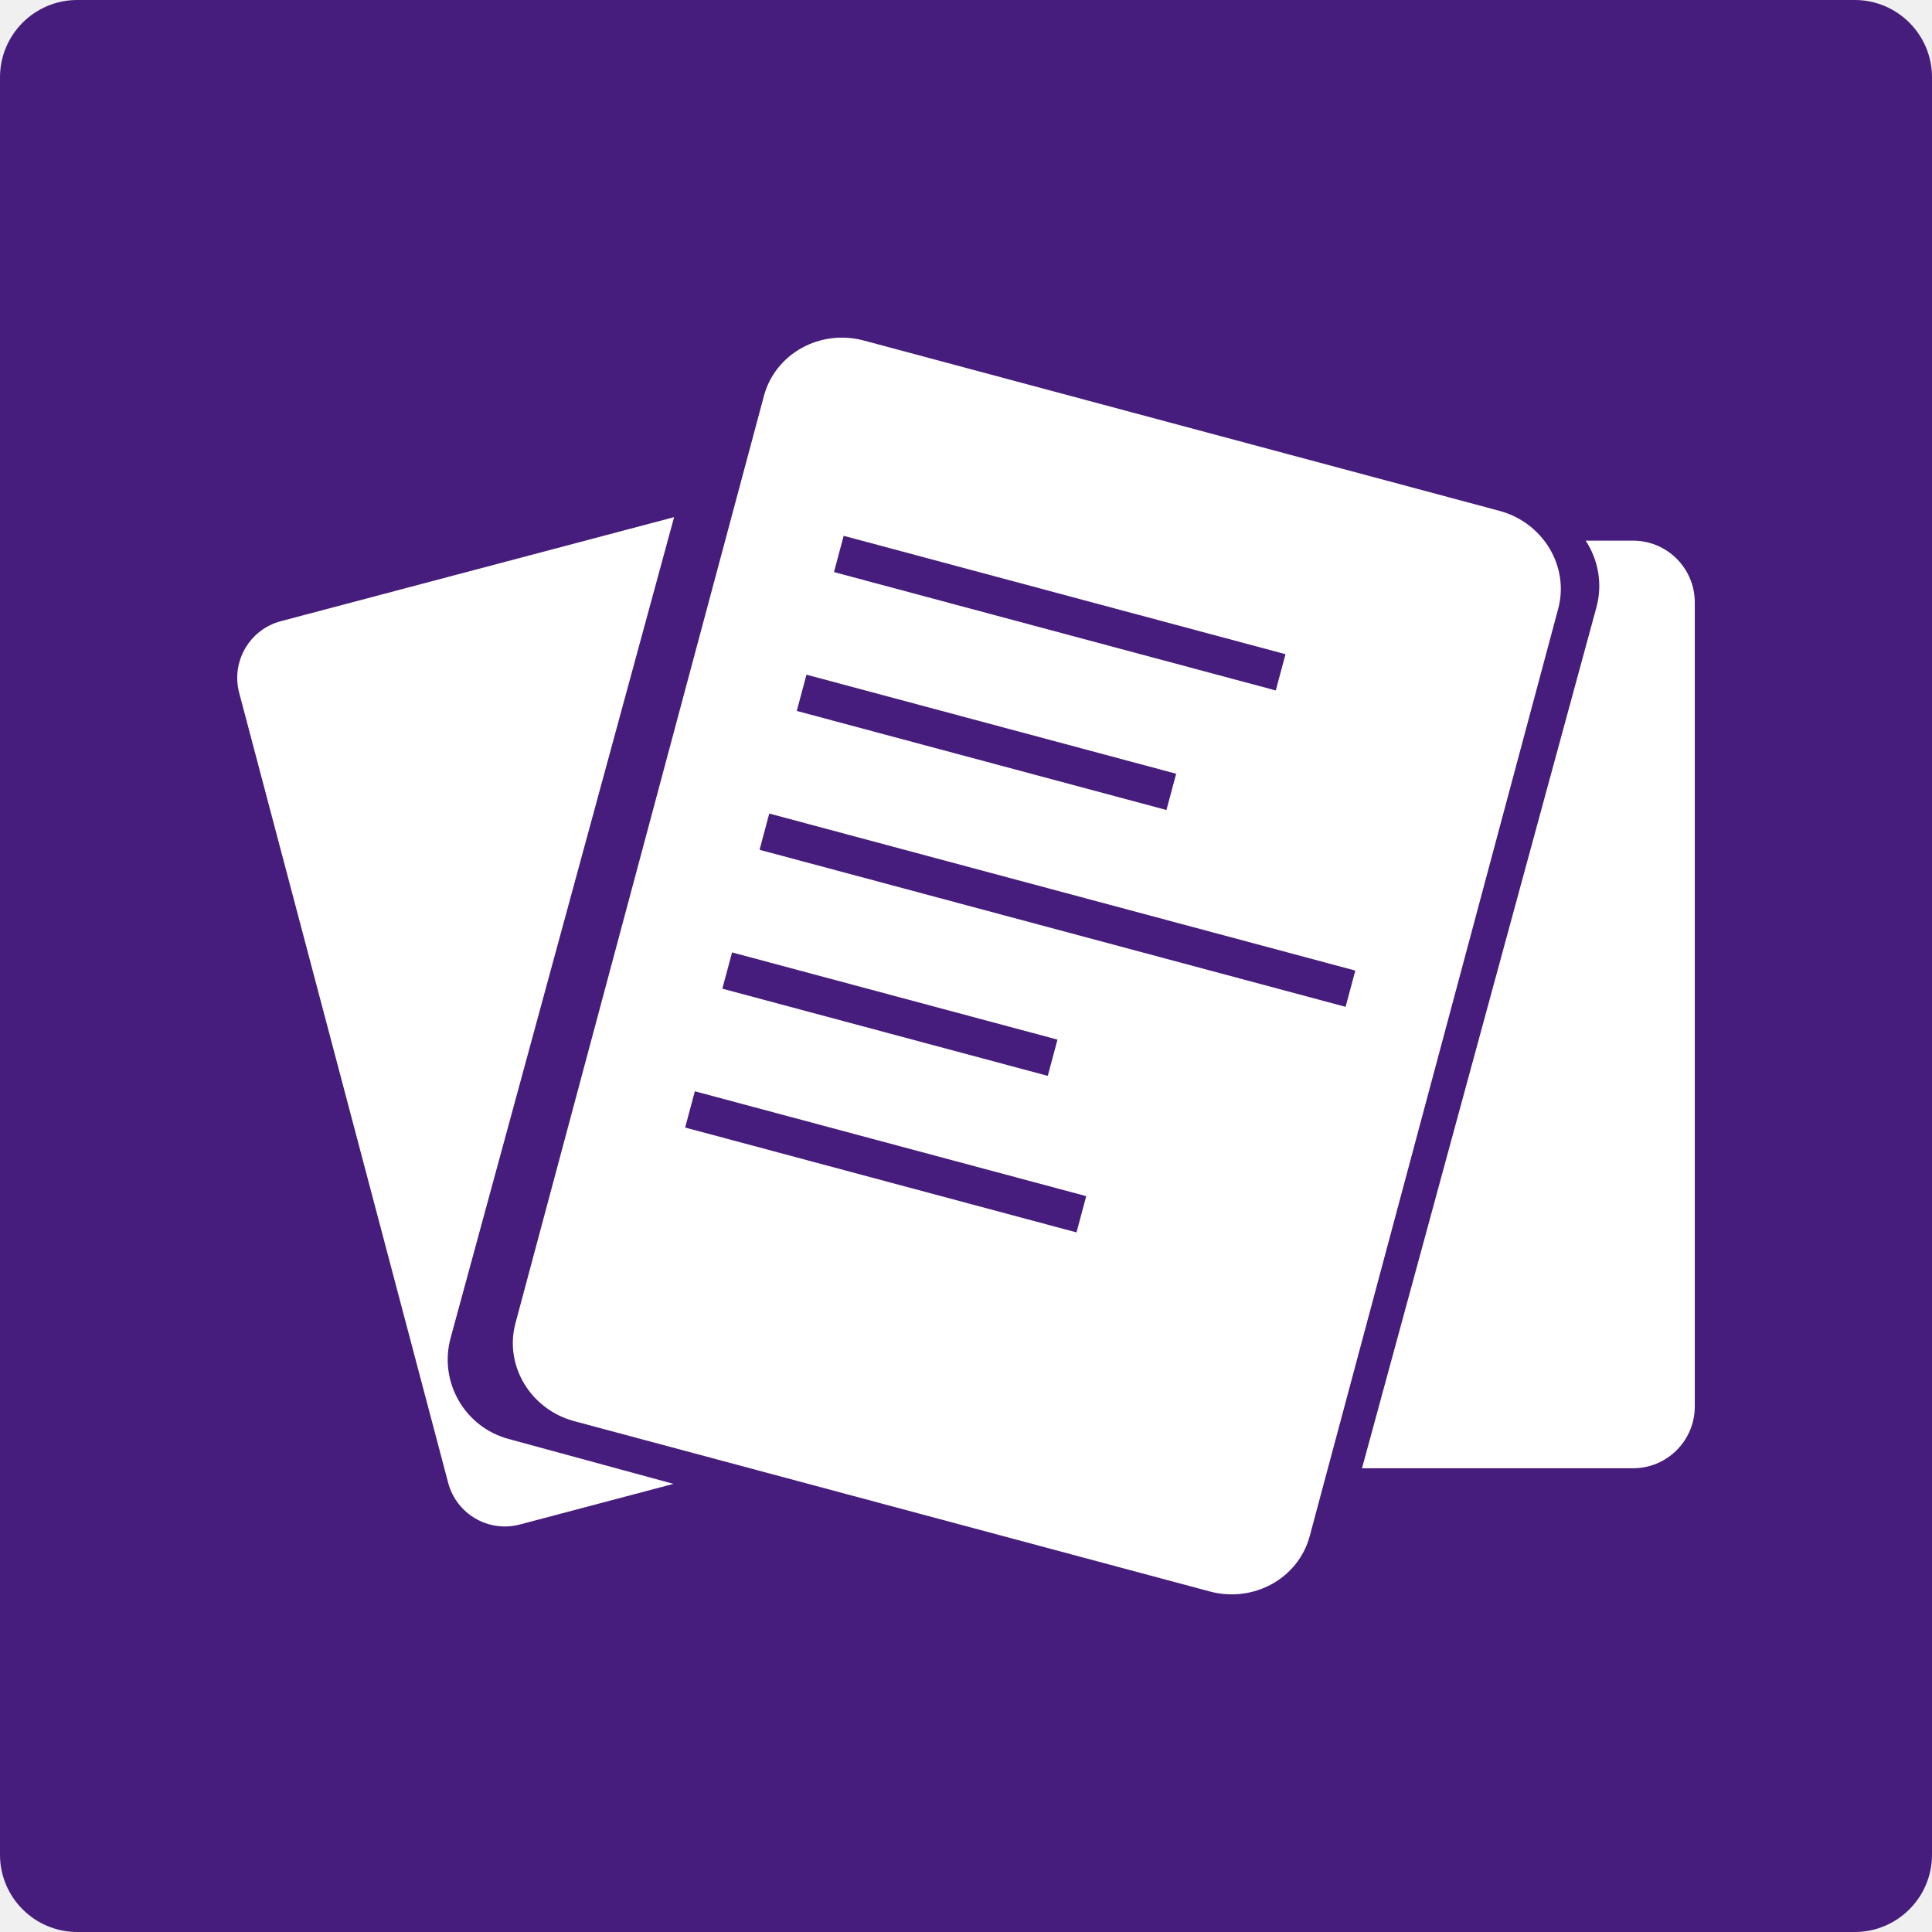
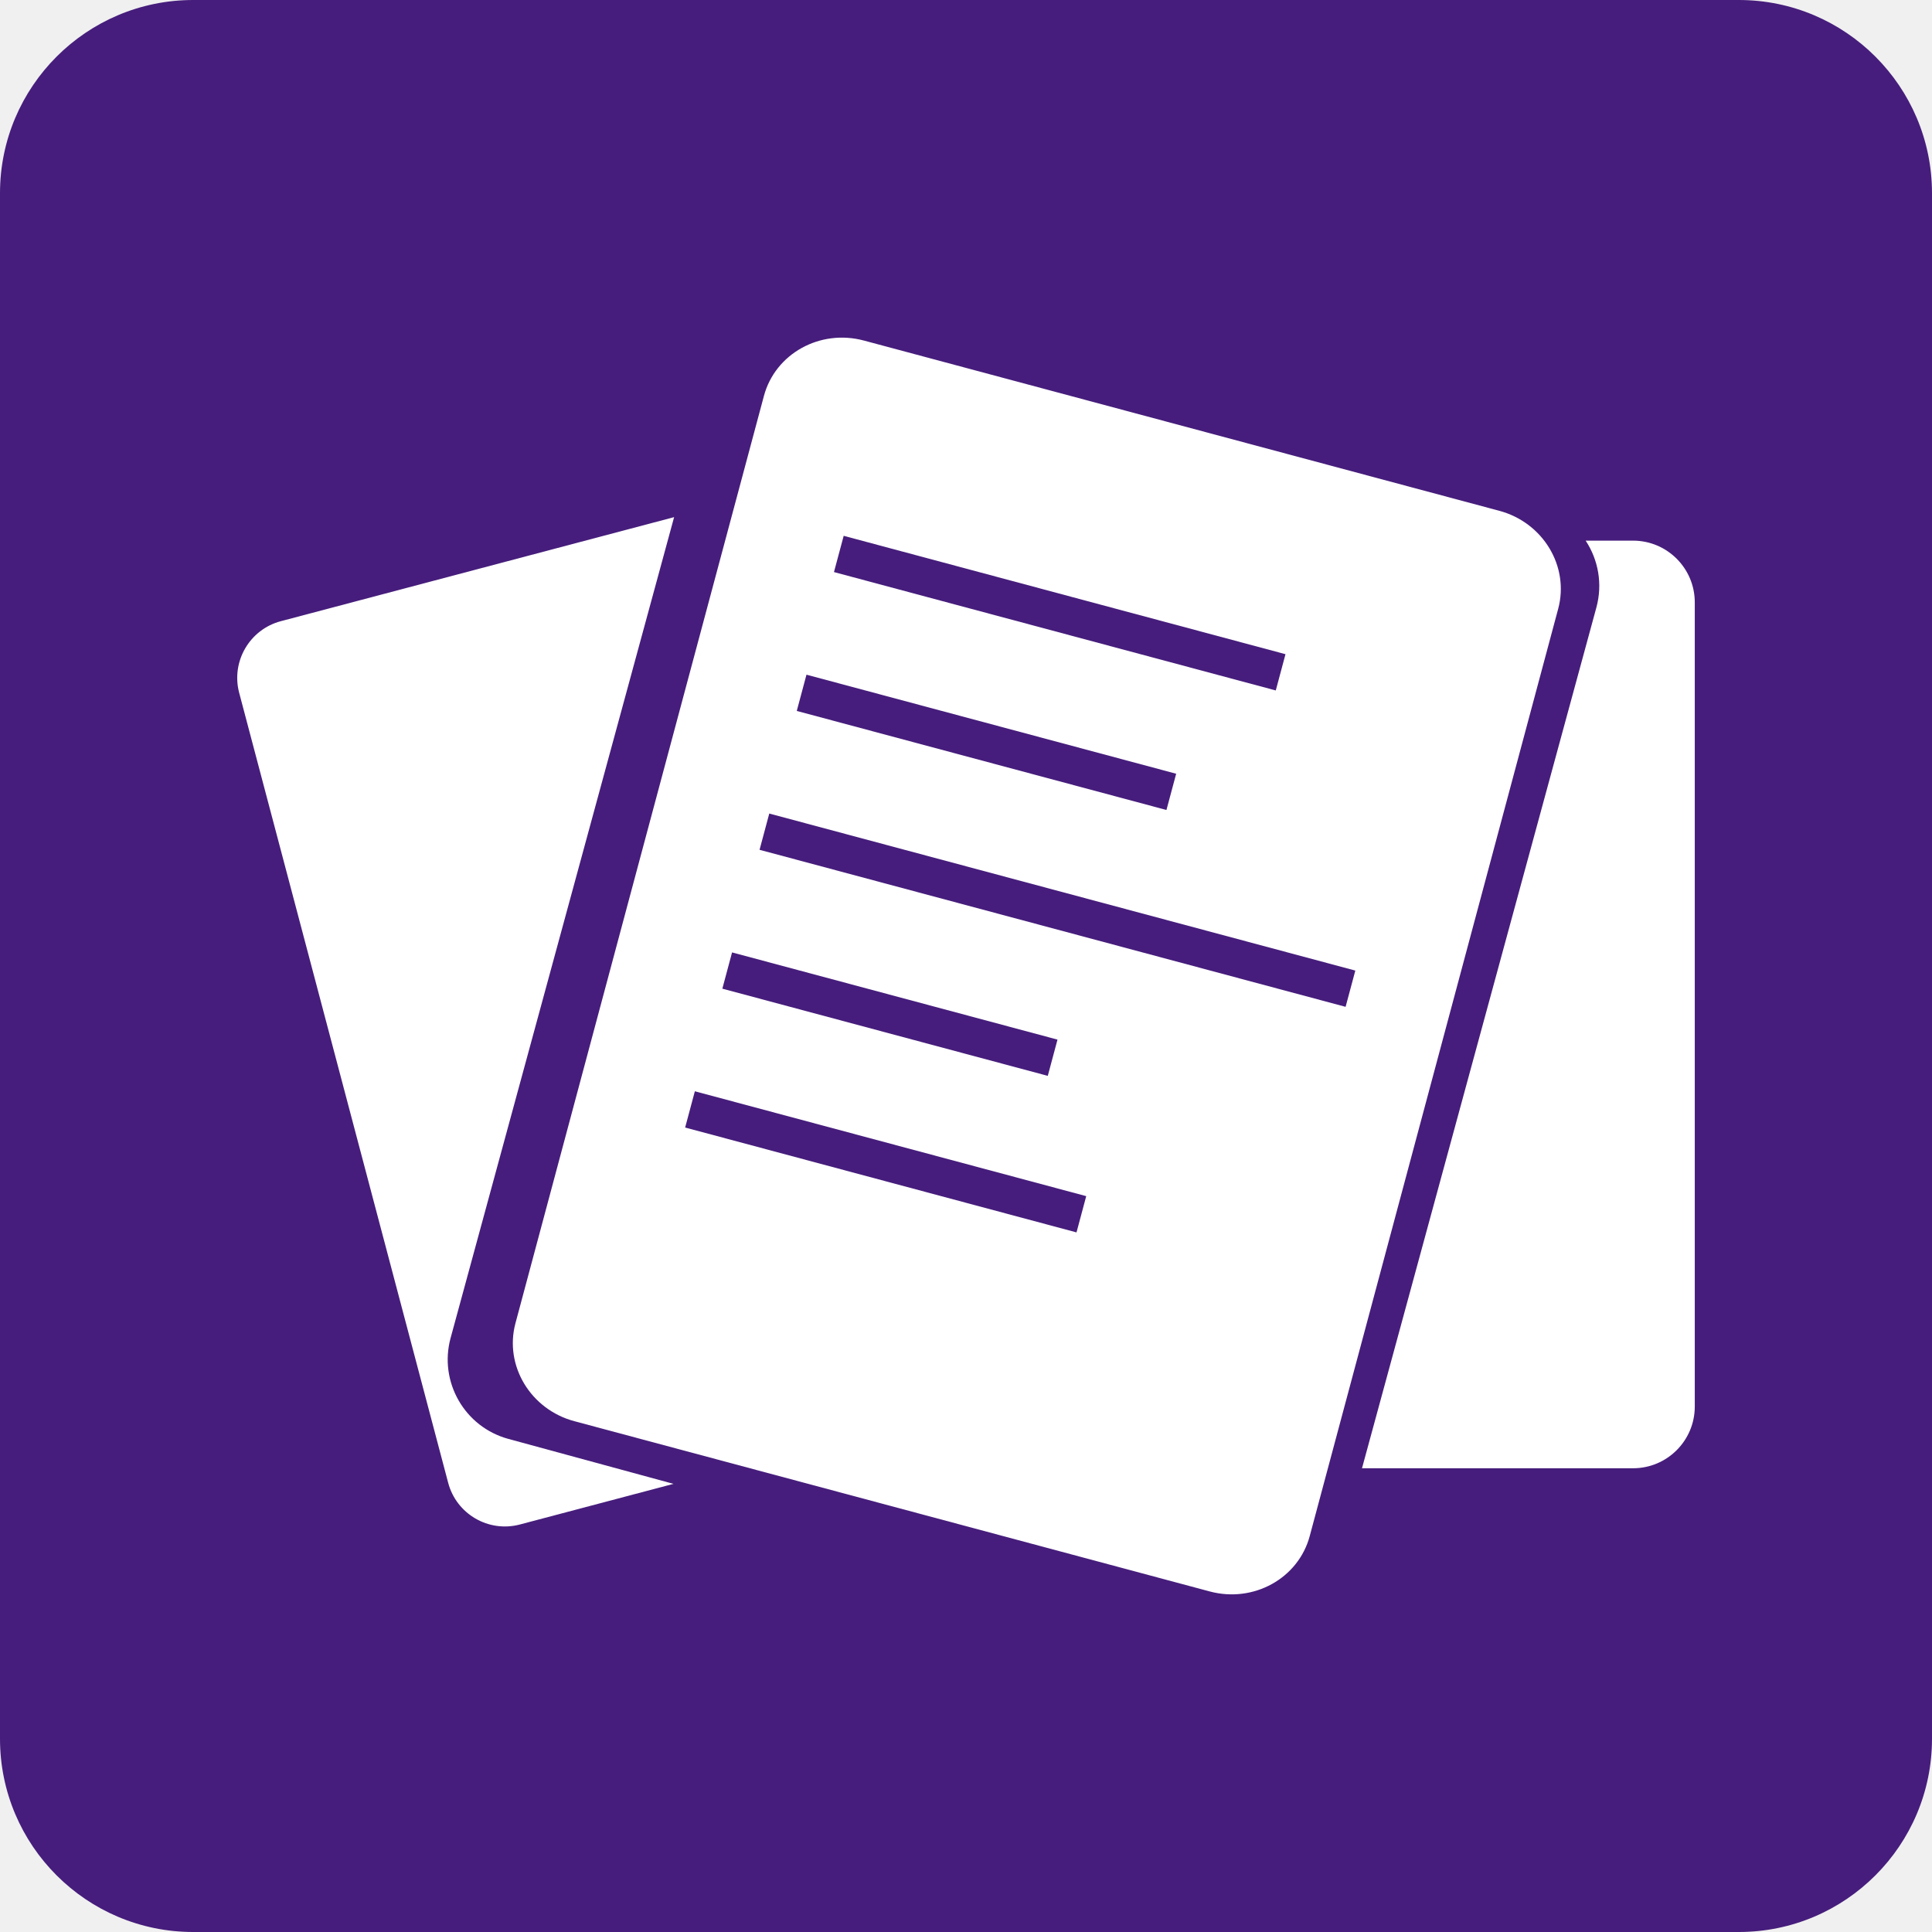
<svg xmlns="http://www.w3.org/2000/svg" width="100%" height="100%" viewBox="0 0 512 512" version="1.1" xml:space="preserve" style="fill-rule:evenodd;clip-rule:evenodd;stroke-linejoin:round;stroke-miterlimit:2;">
-   <g transform="matrix(10.24,0,0,10.24,0,0)">
-     <path d="M50,2C50,0.896 49.104,0 48,0L2,0C0.896,0 0,0.896 0,2L0,48C0,49.104 0.896,50 2,50L48,50C49.104,50 50,49.104 50,48L50,2Z" style="fill:rgb(70,29,124);" />
+   <g>
+     <path d="M512,51.2C512,22.942 489.058,0 460.8,0L51.2,0C22.942,0 0,22.942 0,51.2L0,460.8C0,489.058 22.942,512 51.2,512L460.8,512C489.058,512 512,489.058 512,460.8L512,51.2Z" style="fill:rgb(70,29,124);" />
  </g>
  <g transform="matrix(0.873712,0.23411,-0.23411,0.873712,100.364,-20.6535)">
-     <g>
-       <g transform="matrix(1,-5.45398e-17,5.55112e-17,0.965293,4.73317e-30,8.46881)">
-         <path d="M385.861,99.893C385.861,86.596 375.066,75.801 361.77,75.801L169.036,75.801C155.74,75.801 144.945,86.596 144.945,99.893L144.945,391.27C144.945,404.567 155.74,415.362 169.036,415.362L361.77,415.362C375.066,415.362 385.861,404.567 385.861,391.27L385.861,99.893ZM296.834,309.173L178.125,309.173L178.125,320.565L296.834,320.565L296.834,309.173ZM276.834,265.539L178.125,265.539L178.125,276.93L276.834,276.93L276.834,265.539ZM355.882,221.904L178.125,221.904L178.125,233.296L355.882,233.296L355.882,221.904ZM290.257,178.27L178.125,178.27L178.125,189.661L290.257,189.661L290.257,178.27ZM312.13,134.635L178.125,134.635L178.125,146.027L312.13,146.027L312.13,134.635Z" style="fill:white;" />
-       </g>
-       <g transform="matrix(0.965926,-0.258819,0.258819,0.965926,-54.5177,77.0593)">
-         <path d="M426.214,120.907C429.891,126.485 431.245,133.555 429.354,140.501L360.686,392.682L440.097,392.682C450.079,392.682 458.183,384.578 458.183,374.595L458.183,138.993C458.183,129.011 450.079,120.907 440.097,120.907L426.214,120.907Z" style="fill:white;" />
-       </g>
-       <g transform="matrix(0.965926,-0.258819,0.258819,0.965926,-54.5177,77.0593)">
-         <path d="M159.149,114.021L43.937,144.502C34.772,146.926 29.3,156.335 31.725,165.5L92.956,396.947C95.38,406.111 104.789,411.584 113.954,409.159L158.961,397.252L110.582,384.079C97.752,380.585 90.173,367.333 93.666,354.504L159.149,114.021Z" style="fill:white;" />
-       </g>
+     <g transform="matrix(1,-5.45398e-17,5.55112e-17,0.965293,4.73317e-30,8.46881)">
+       <path d="M385.861,99.893C385.861,86.596 375.066,75.801 361.77,75.801L169.036,75.801C155.74,75.801 144.945,86.596 144.945,99.893L144.945,391.27C144.945,404.567 155.74,415.362 169.036,415.362L361.77,415.362C375.066,415.362 385.861,404.567 385.861,391.27L385.861,99.893ZM296.834,309.173L178.125,309.173L178.125,320.565L296.834,320.565L296.834,309.173ZM276.834,265.539L178.125,265.539L178.125,276.93L276.834,276.93L276.834,265.539ZM355.882,221.904L178.125,221.904L178.125,233.296L355.882,233.296L355.882,221.904ZM290.257,178.27L178.125,178.27L178.125,189.661L290.257,189.661L290.257,178.27ZM312.13,134.635L178.125,134.635L178.125,146.027L312.13,146.027L312.13,134.635Z" style="fill:white;" />
+     </g>
+     <g transform="matrix(0.965926,-0.258819,0.258819,0.965926,-54.5177,77.0593)">
+       <path d="M426.214,120.907C429.891,126.485 431.245,133.555 429.354,140.501L360.686,392.682L440.097,392.682C450.079,392.682 458.183,384.578 458.183,374.595L458.183,138.993C458.183,129.011 450.079,120.907 440.097,120.907L426.214,120.907Z" style="fill:white;" />
+     </g>
+     <g transform="matrix(0.965926,-0.258819,0.258819,0.965926,-54.5177,77.0593)">
+       <path d="M159.149,114.021L43.937,144.502C34.772,146.926 29.3,156.335 31.725,165.5L92.956,396.947C95.38,406.111 104.789,411.584 113.954,409.159L158.961,397.252L110.582,384.079C97.752,380.585 90.173,367.333 93.666,354.504L159.149,114.021Z" style="fill:white;" />
    </g>
  </g>
</svg>
